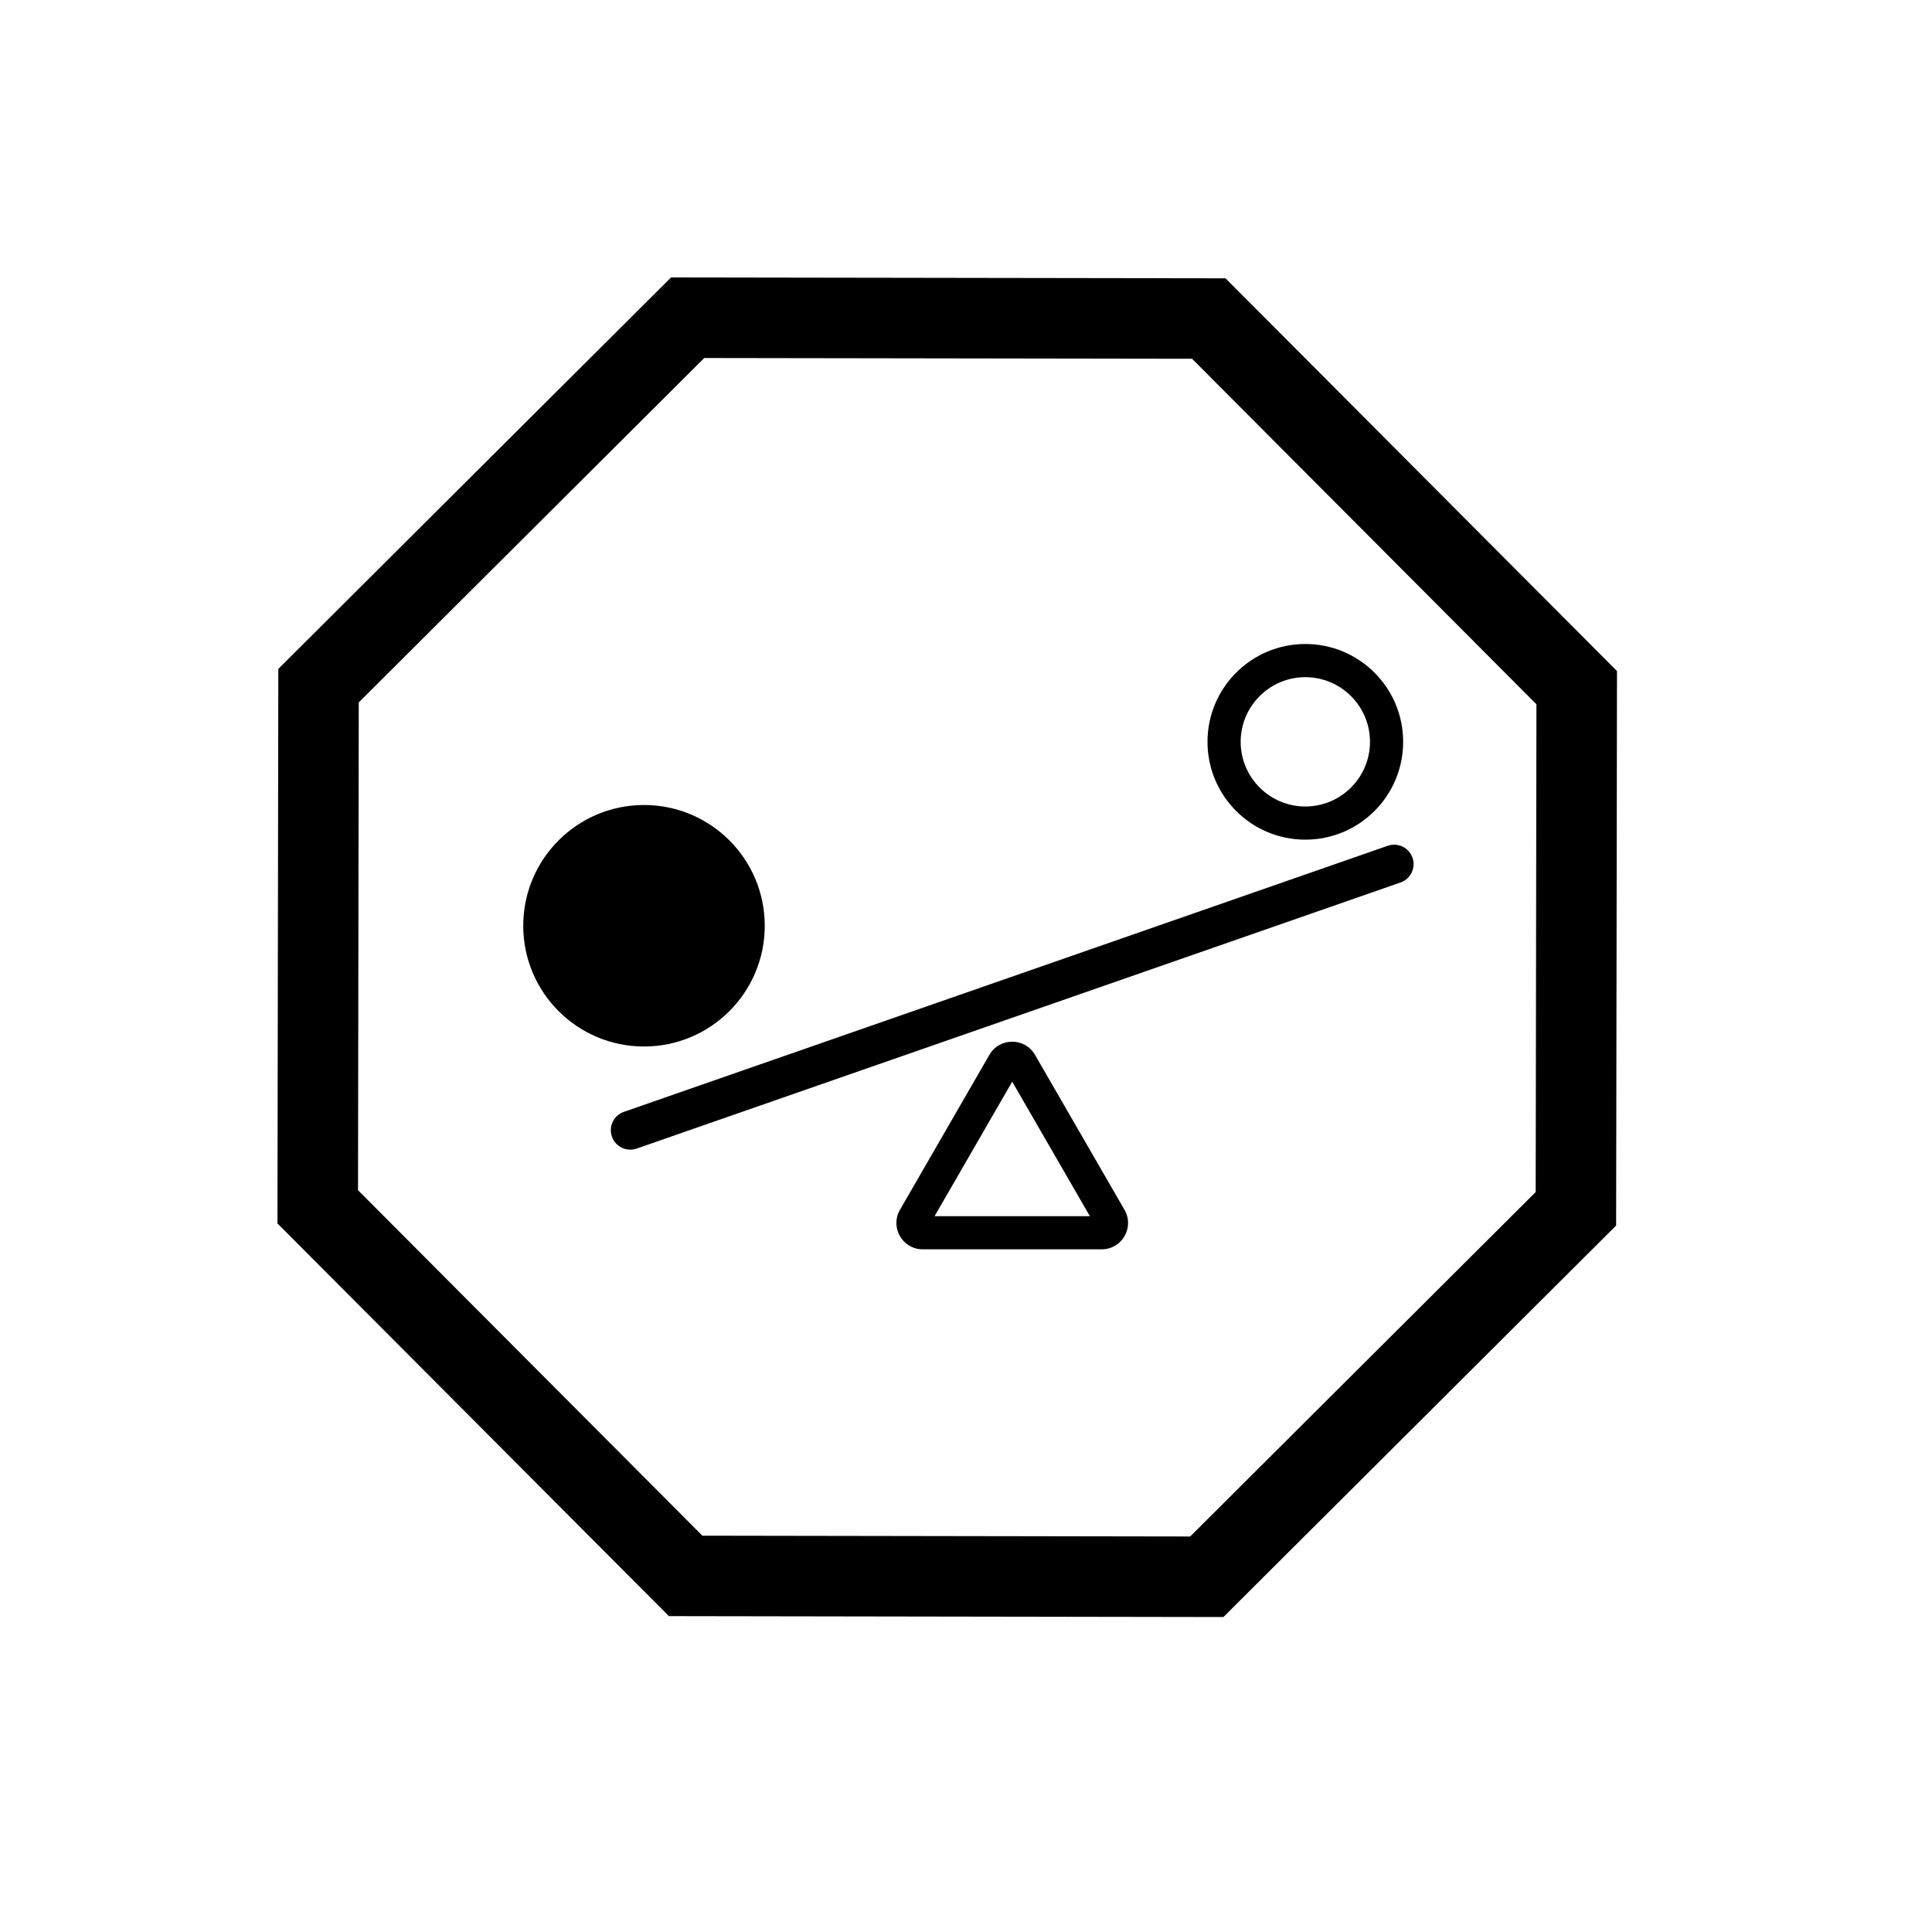
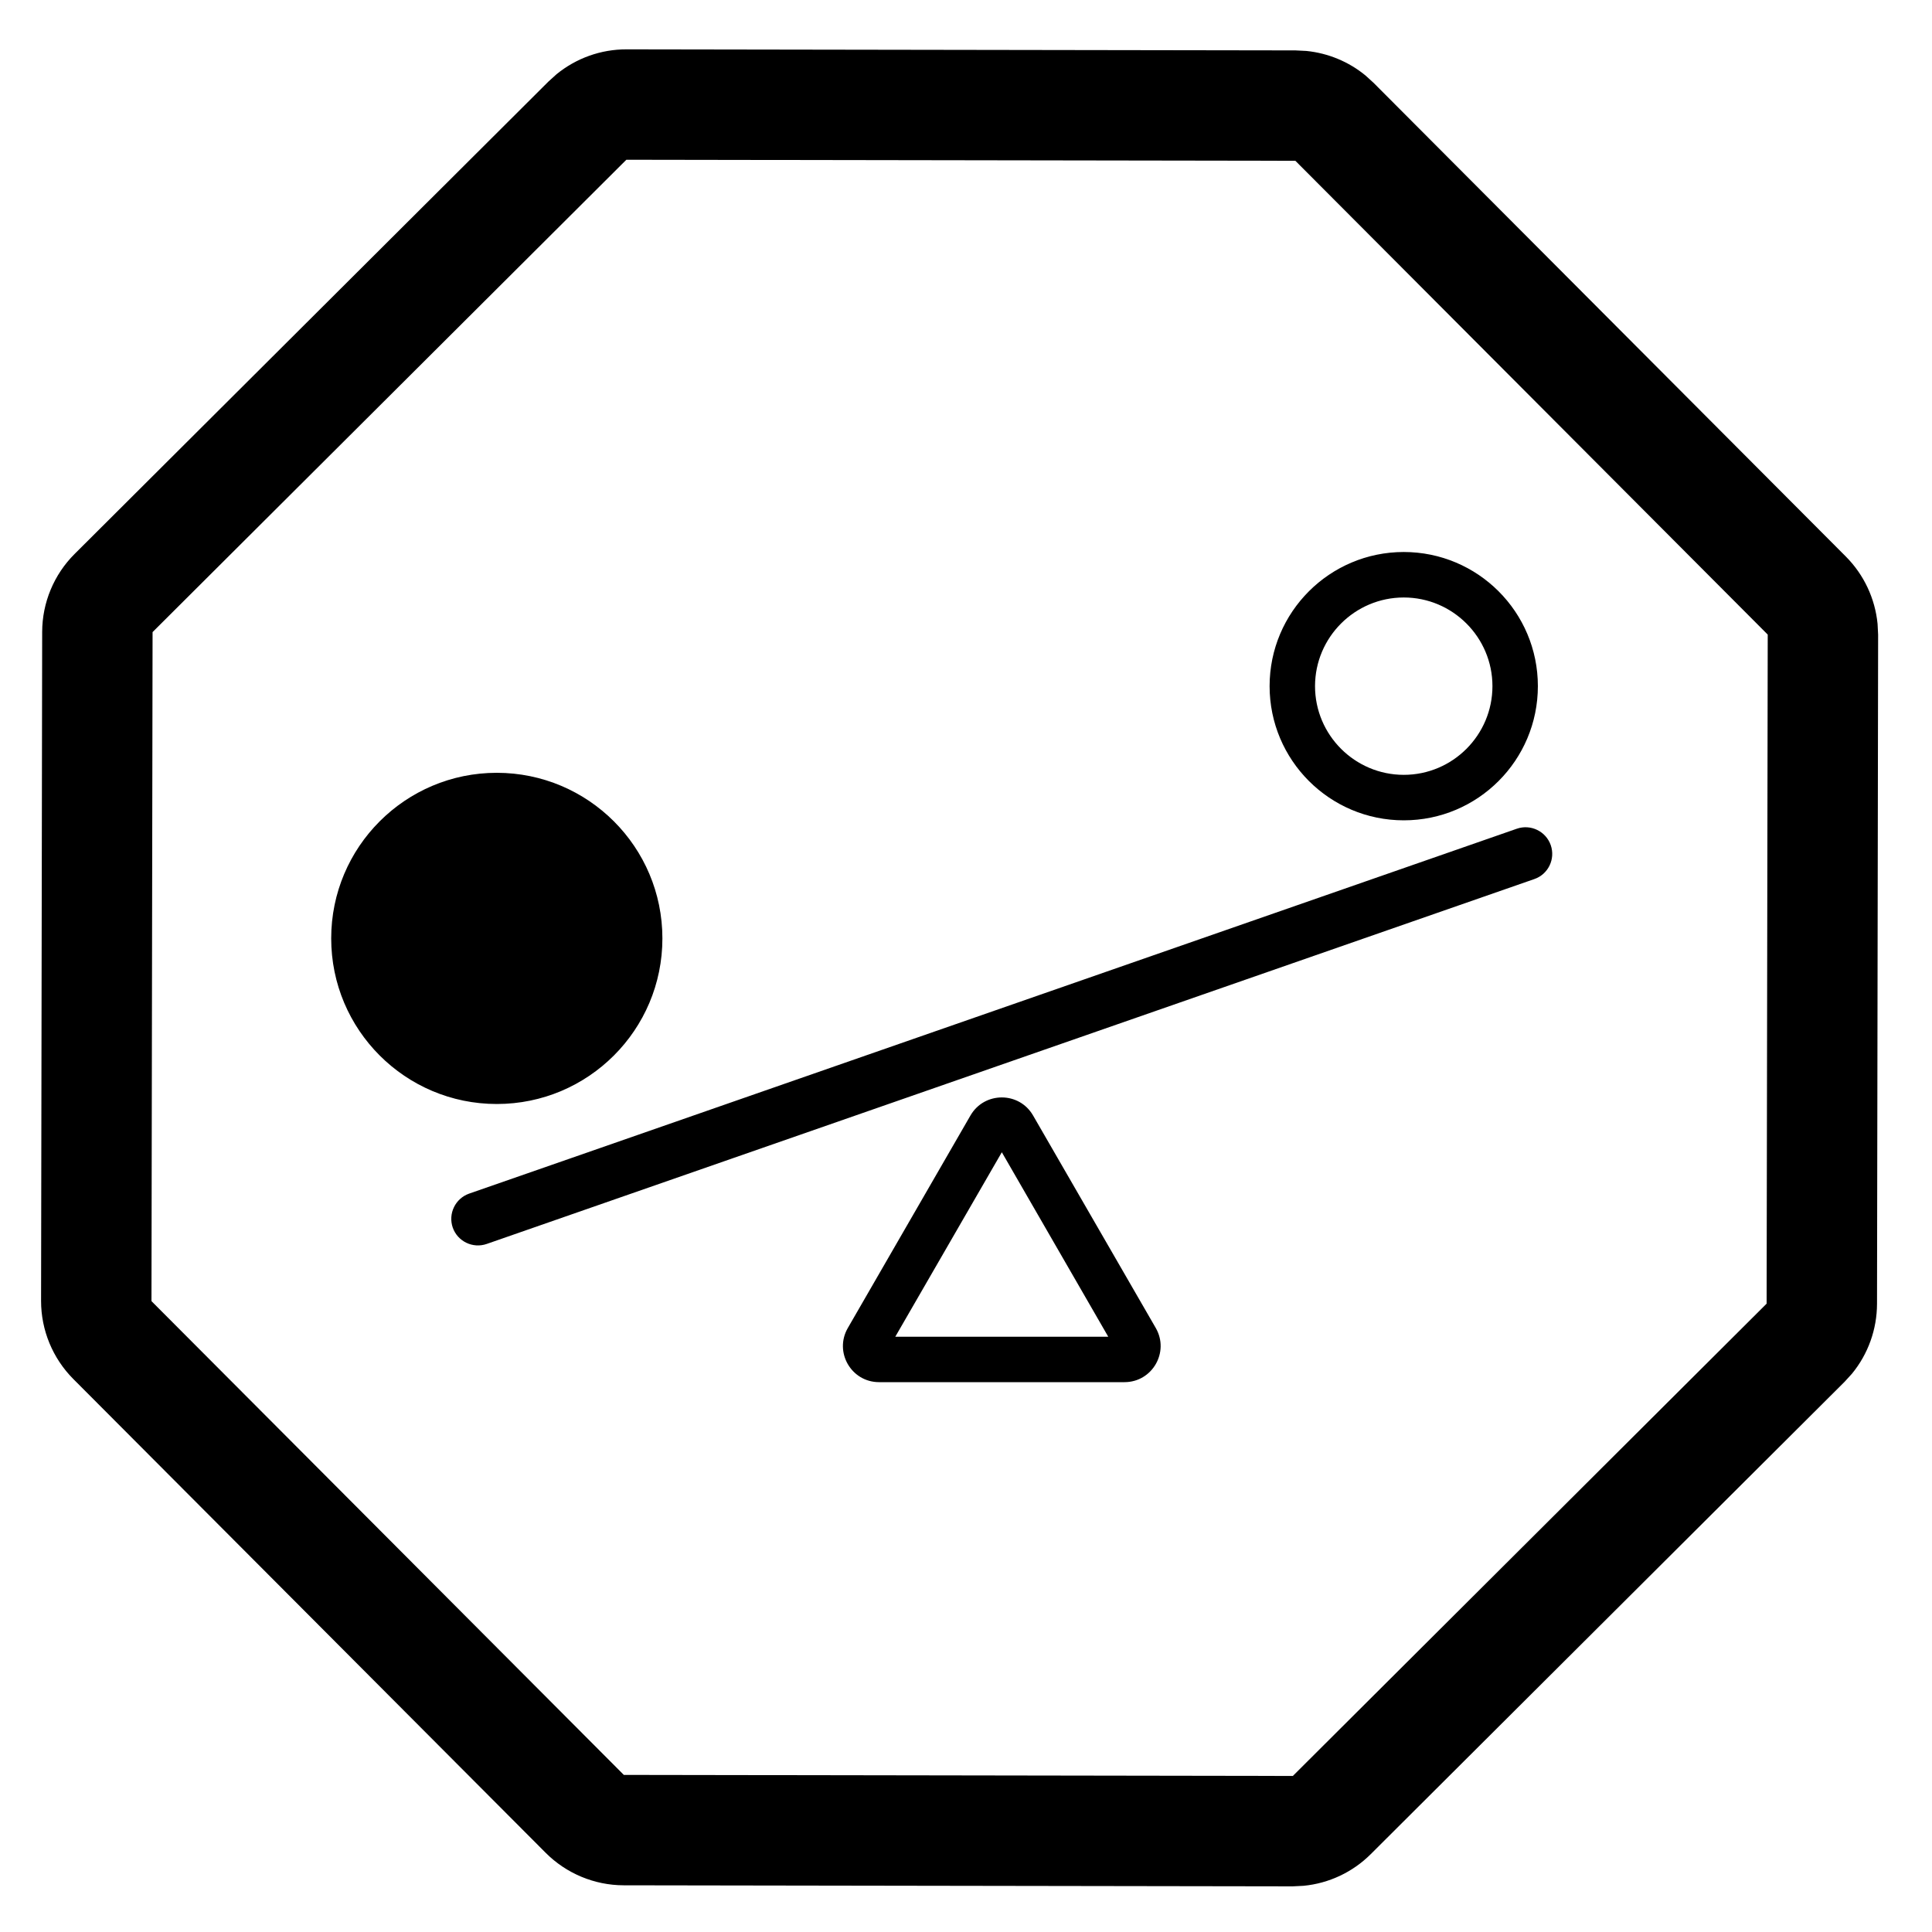
- <svg xmlns="http://www.w3.org/2000/svg" width="48" height="48" viewBox="0 0 48 48" fill="none">
-   <path d="M7.894 29.983L7.914 17.035L17.084 7.894L30.032 7.914L39.173 17.085L39.153 30.032L29.983 39.174L17.035 39.153L7.894 29.983Z" stroke="black" stroke-width="2" />
-   <path d="M34.478 21.013L32.61 21.664L17.368 26.973L15.5 27.624C15.248 27.711 15.115 27.987 15.203 28.239C15.29 28.491 15.566 28.624 15.818 28.536L34.796 21.925C35.048 21.837 35.181 21.562 35.093 21.31C35.005 21.059 34.73 20.925 34.478 21.013L34.478 21.013Z" fill="black" />
-   <path d="M24.581 26.208L22.359 30.058C22.107 30.494 22.422 31.039 22.925 31.039H27.371C27.875 31.039 28.19 30.494 27.938 30.058L25.715 26.208C25.589 25.99 25.369 25.881 25.148 25.881C24.928 25.881 24.707 25.99 24.581 26.208ZM27.078 30.216H23.219L25.148 26.874L27.078 30.216Z" fill="black" />
-   <path d="M19 23C19 21.343 17.657 20 16 20C14.343 20 13 21.343 13 23C13 24.657 14.343 26 16 26C17.657 26 19 24.657 19 23Z" fill="black" />
-   <path d="M34.861 18.43C34.861 17.088 33.773 16 32.43 16C31.088 16 30 17.088 30 18.43C30 19.773 31.088 20.861 32.43 20.861C33.773 20.861 34.861 19.773 34.861 18.43ZM32.43 20.037C31.545 20.037 30.824 19.316 30.824 18.43C30.824 17.545 31.545 16.824 32.43 16.824C33.316 16.824 34.037 17.545 34.037 18.43C34.037 19.317 33.316 20.037 32.43 20.037Z" fill="black" />
+ <svg xmlns="http://www.w3.org/2000/svg" width="35" height="35" viewBox="0 0 35 35" fill="none">
+   <path d="M23.47 0.913L23.668 0.923C24.06 0.963 24.433 1.117 24.738 1.368L24.884 1.501L33.441 10.084C33.768 10.413 33.969 10.844 34.014 11.302L34.024 11.499L34.004 23.619C34.003 24.083 33.842 24.531 33.55 24.886L33.416 25.033L24.833 33.589C24.505 33.917 24.073 34.119 23.615 34.163L23.418 34.173L11.298 34.154C10.768 34.153 10.259 33.94 9.885 33.565L1.328 24.982C0.954 24.606 0.744 24.098 0.744 23.568L0.764 11.448C0.765 10.917 0.977 10.408 1.353 10.034L9.936 1.477L10.082 1.345C10.438 1.054 10.886 0.893 11.35 0.894L23.47 0.913ZM2.764 11.451L2.744 23.571L11.301 32.154L23.421 32.173L32.004 23.617L32.024 11.496L23.467 2.913L11.347 2.894L2.764 11.451ZM18.149 19.881C18.369 19.881 18.589 19.99 18.715 20.208L20.938 24.058C21.189 24.494 20.875 25.039 20.371 25.039H15.925C15.421 25.039 15.107 24.494 15.359 24.058L17.581 20.208C17.707 19.99 17.928 19.881 18.149 19.881ZM16.219 24.216H20.077L18.149 20.874L16.219 24.216ZM27.479 15.013C27.73 14.926 28.005 15.059 28.093 15.31C28.181 15.562 28.048 15.838 27.796 15.925L8.818 22.535C8.566 22.623 8.29 22.49 8.202 22.239C8.115 21.987 8.248 21.711 8.5 21.623L10.368 20.973L25.61 15.664L27.479 15.013ZM9 14C10.657 14.001 12 15.344 12 17C12 18.657 10.657 20 9 20C7.343 20 6 18.657 6 17C6 15.344 7.343 14 9 14ZM25.431 10C26.773 10.001 27.86 11.088 27.86 12.43C27.86 13.772 26.773 14.861 25.431 14.861C24.089 14.861 23 13.772 23 12.43C23 11.088 24.089 10 25.431 10ZM25.431 10.824C24.545 10.824 23.824 11.544 23.823 12.43C23.823 13.316 24.545 14.037 25.431 14.037C26.317 14.037 27.037 13.316 27.037 12.43C27.037 11.545 26.316 10.824 25.431 10.824Z" fill="black" />
</svg>
